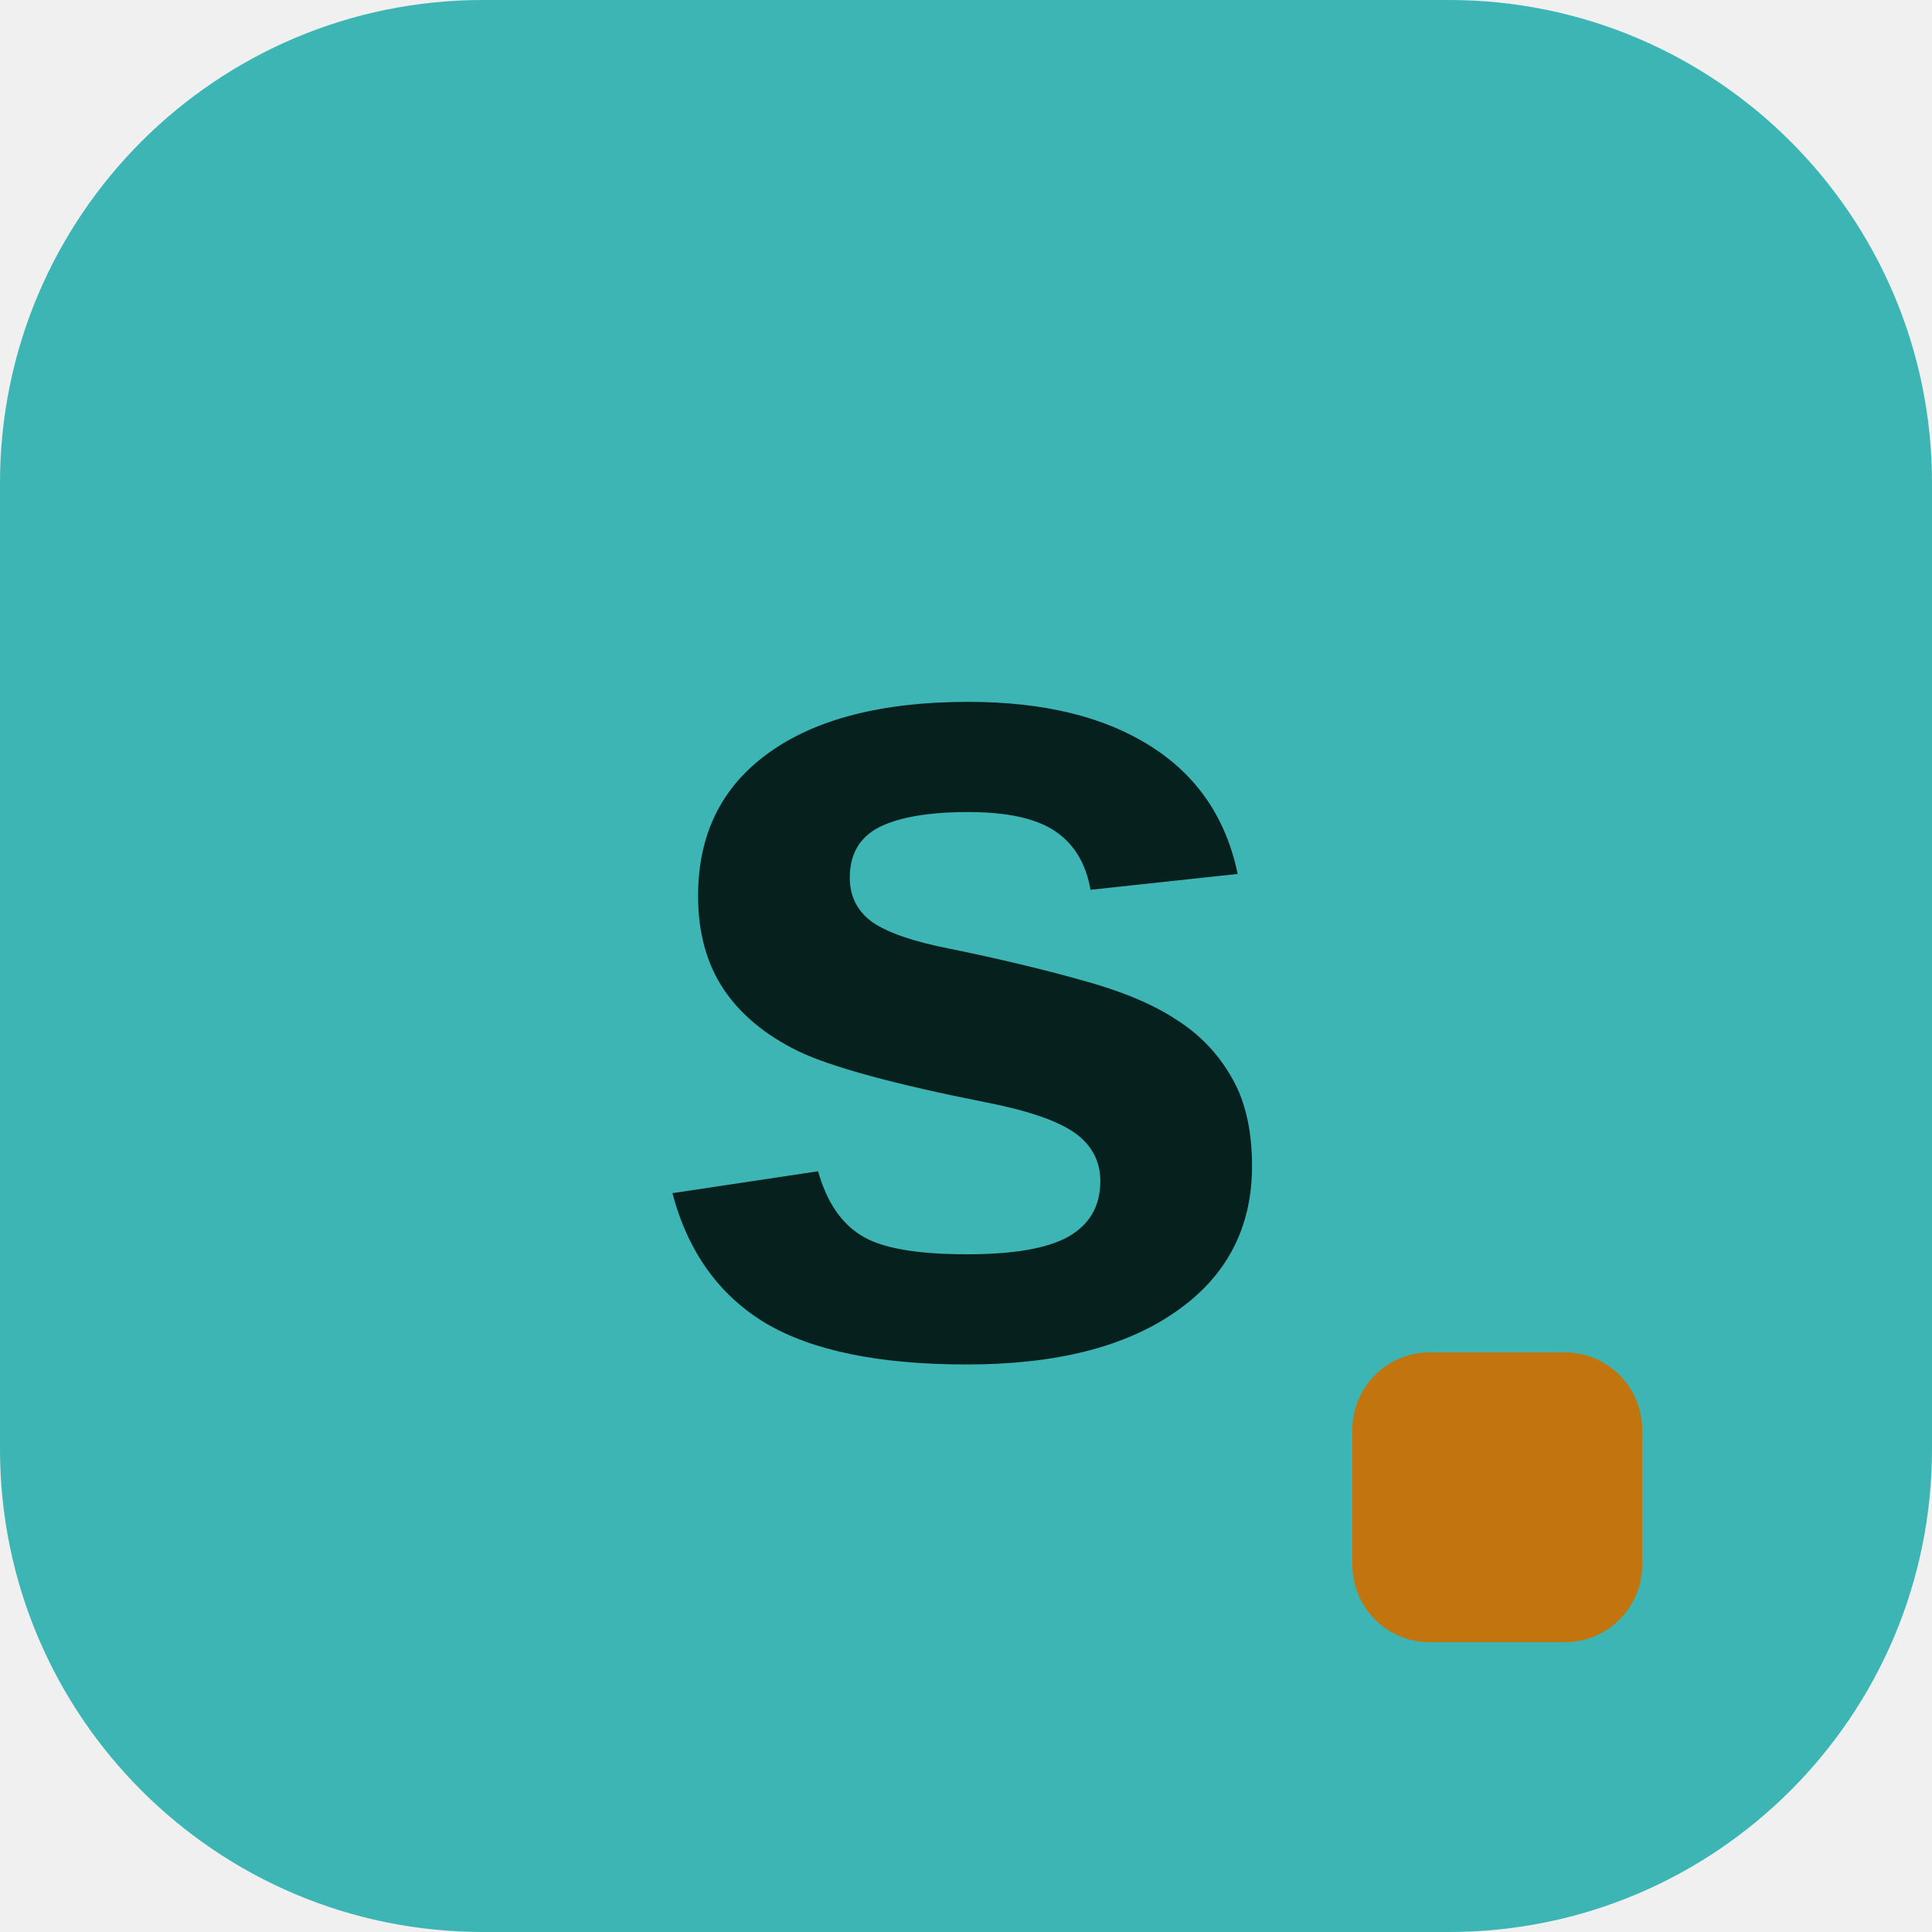
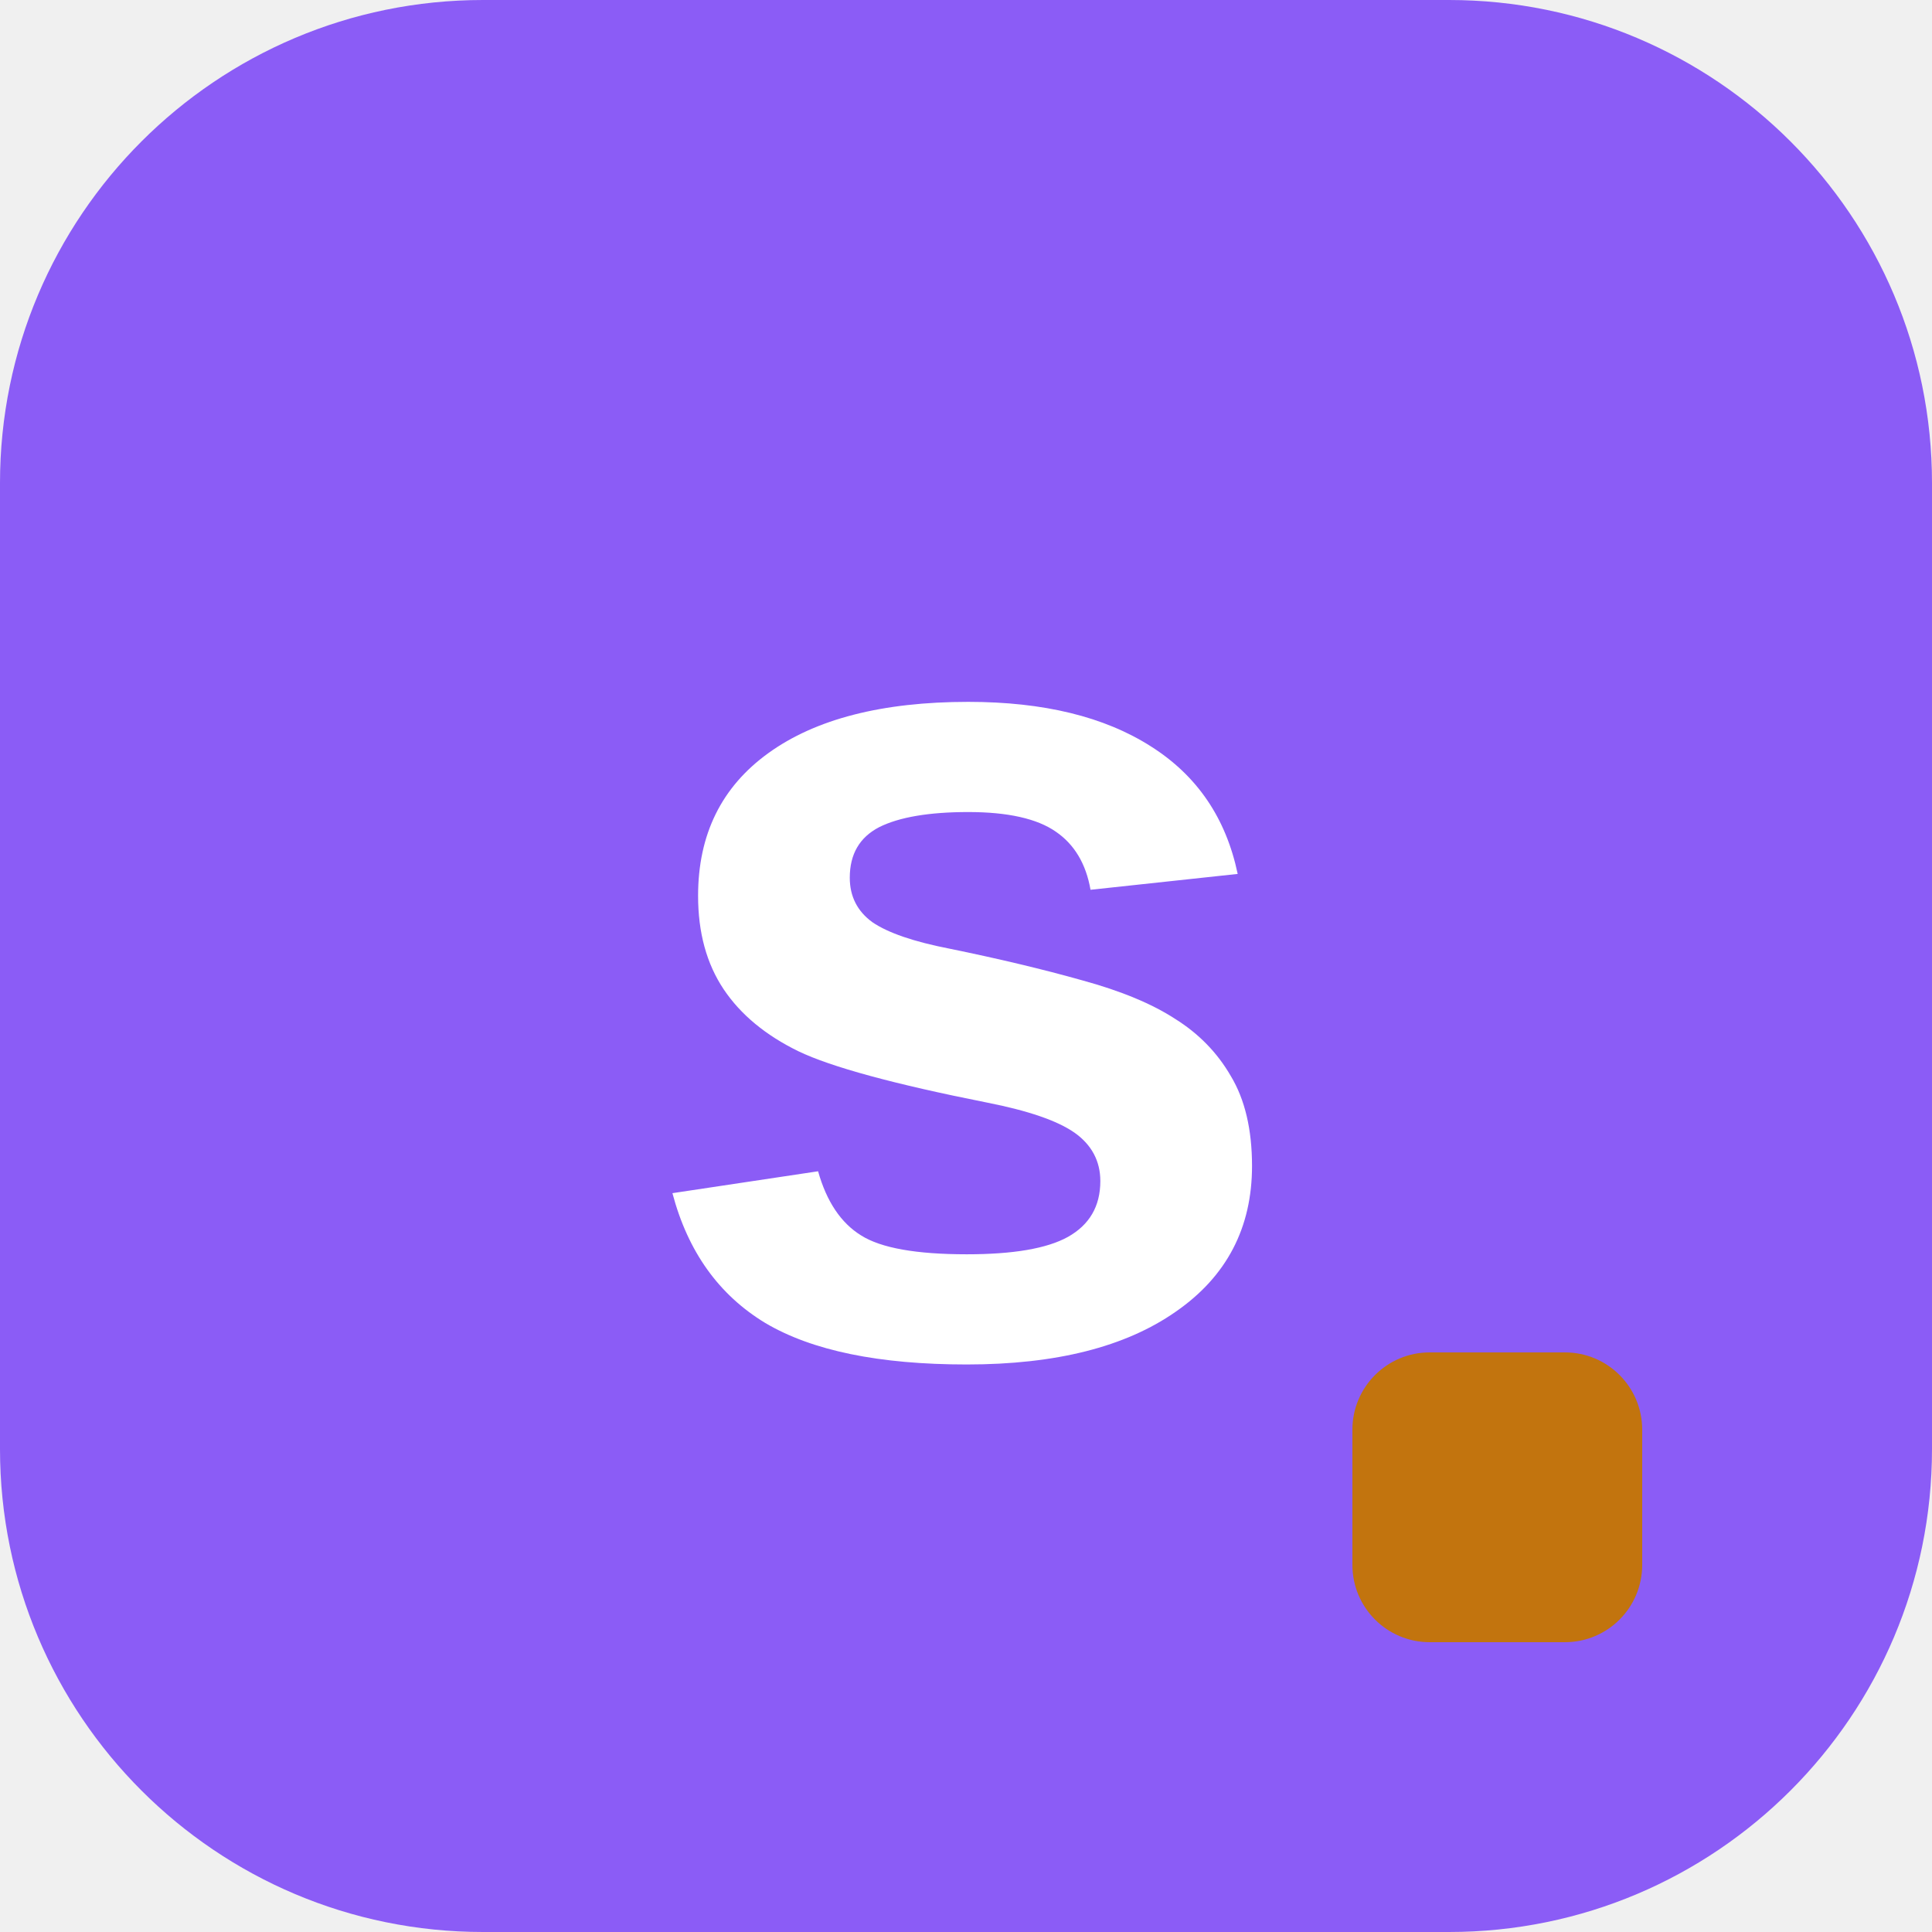
<svg xmlns="http://www.w3.org/2000/svg" viewBox="0 0 40 40" width="40" height="40">
-   <rect width="40" height="40" rx="10" fill="#3DB5B5" />
-   <text x="20" y="28" text-anchor="middle" font-family="'Segoe UI', system-ui, Arial, sans-serif" font-size="25" font-weight="700" fill="#06201E">s</text>
+   <rect width="40" height="40" rx="10" fill="#8B5CF6" />
+   <text x="20" y="28" text-anchor="middle" font-family="'Segoe UI', system-ui, Arial, sans-serif" font-size="25" font-weight="700" fill="#FFFFFF">s</text>
  <rect x="28" y="28" width="6" height="6" rx="1.6" fill="#C2740E" />
</svg>
